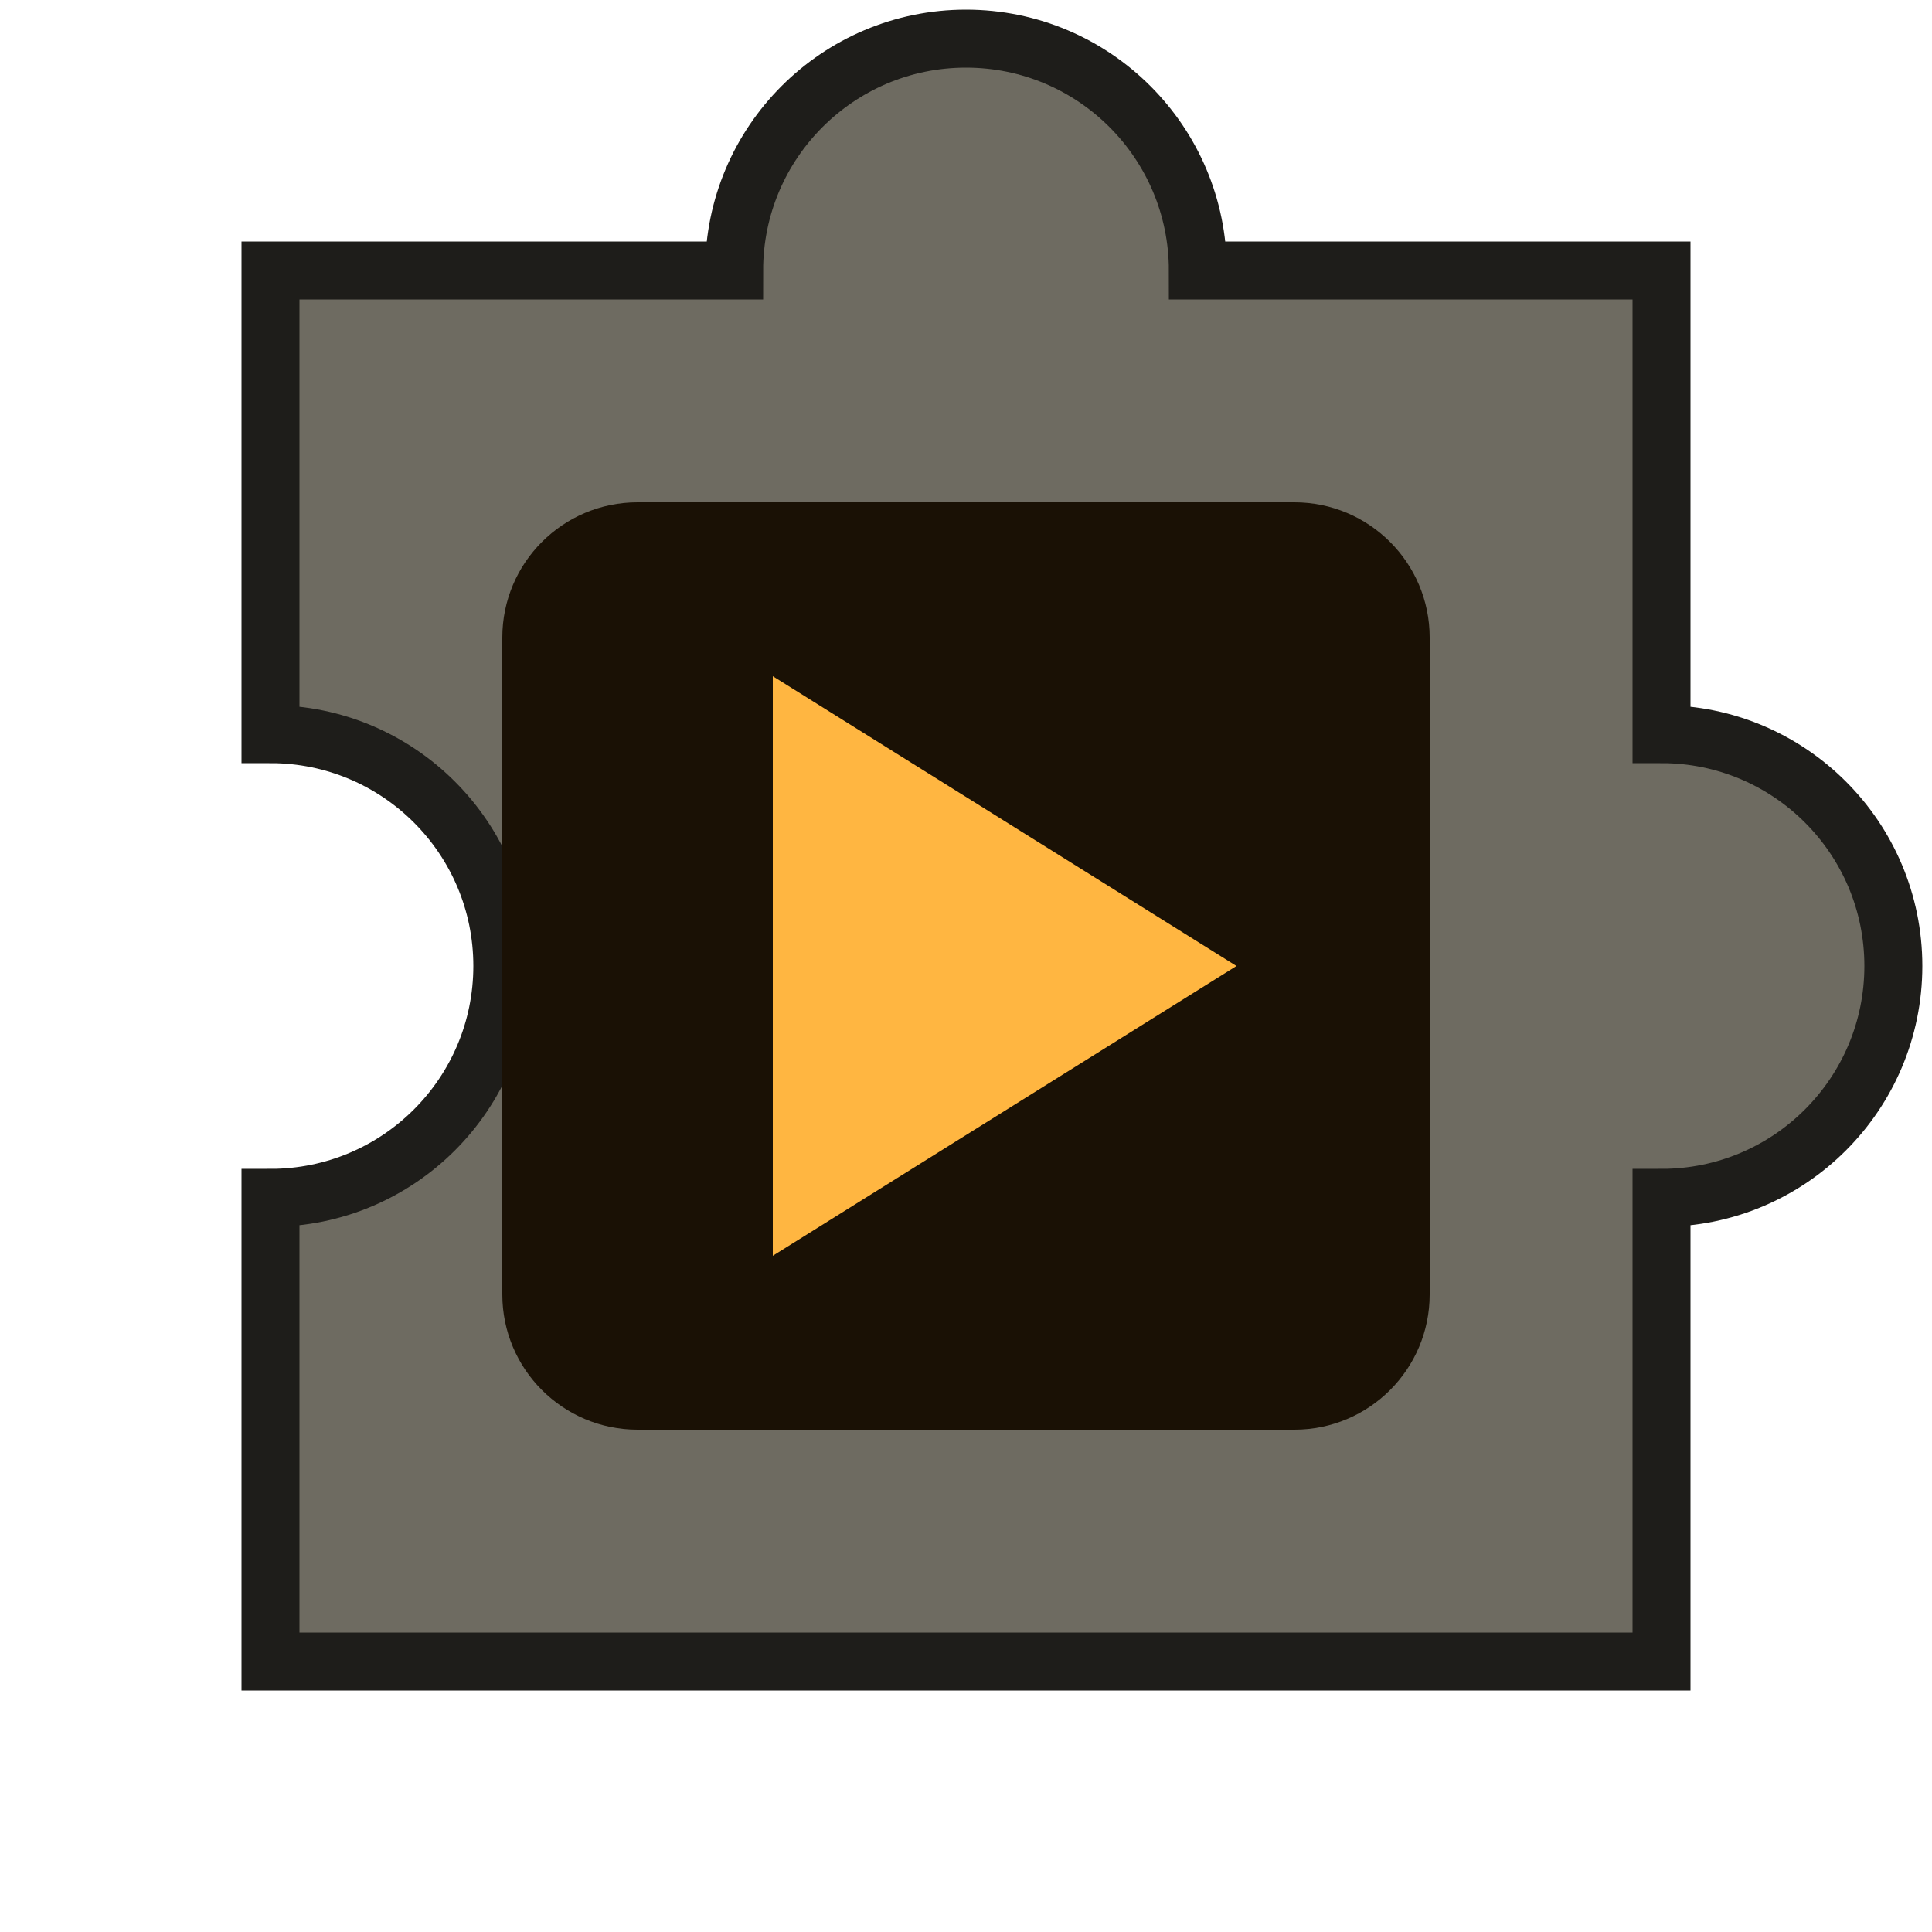
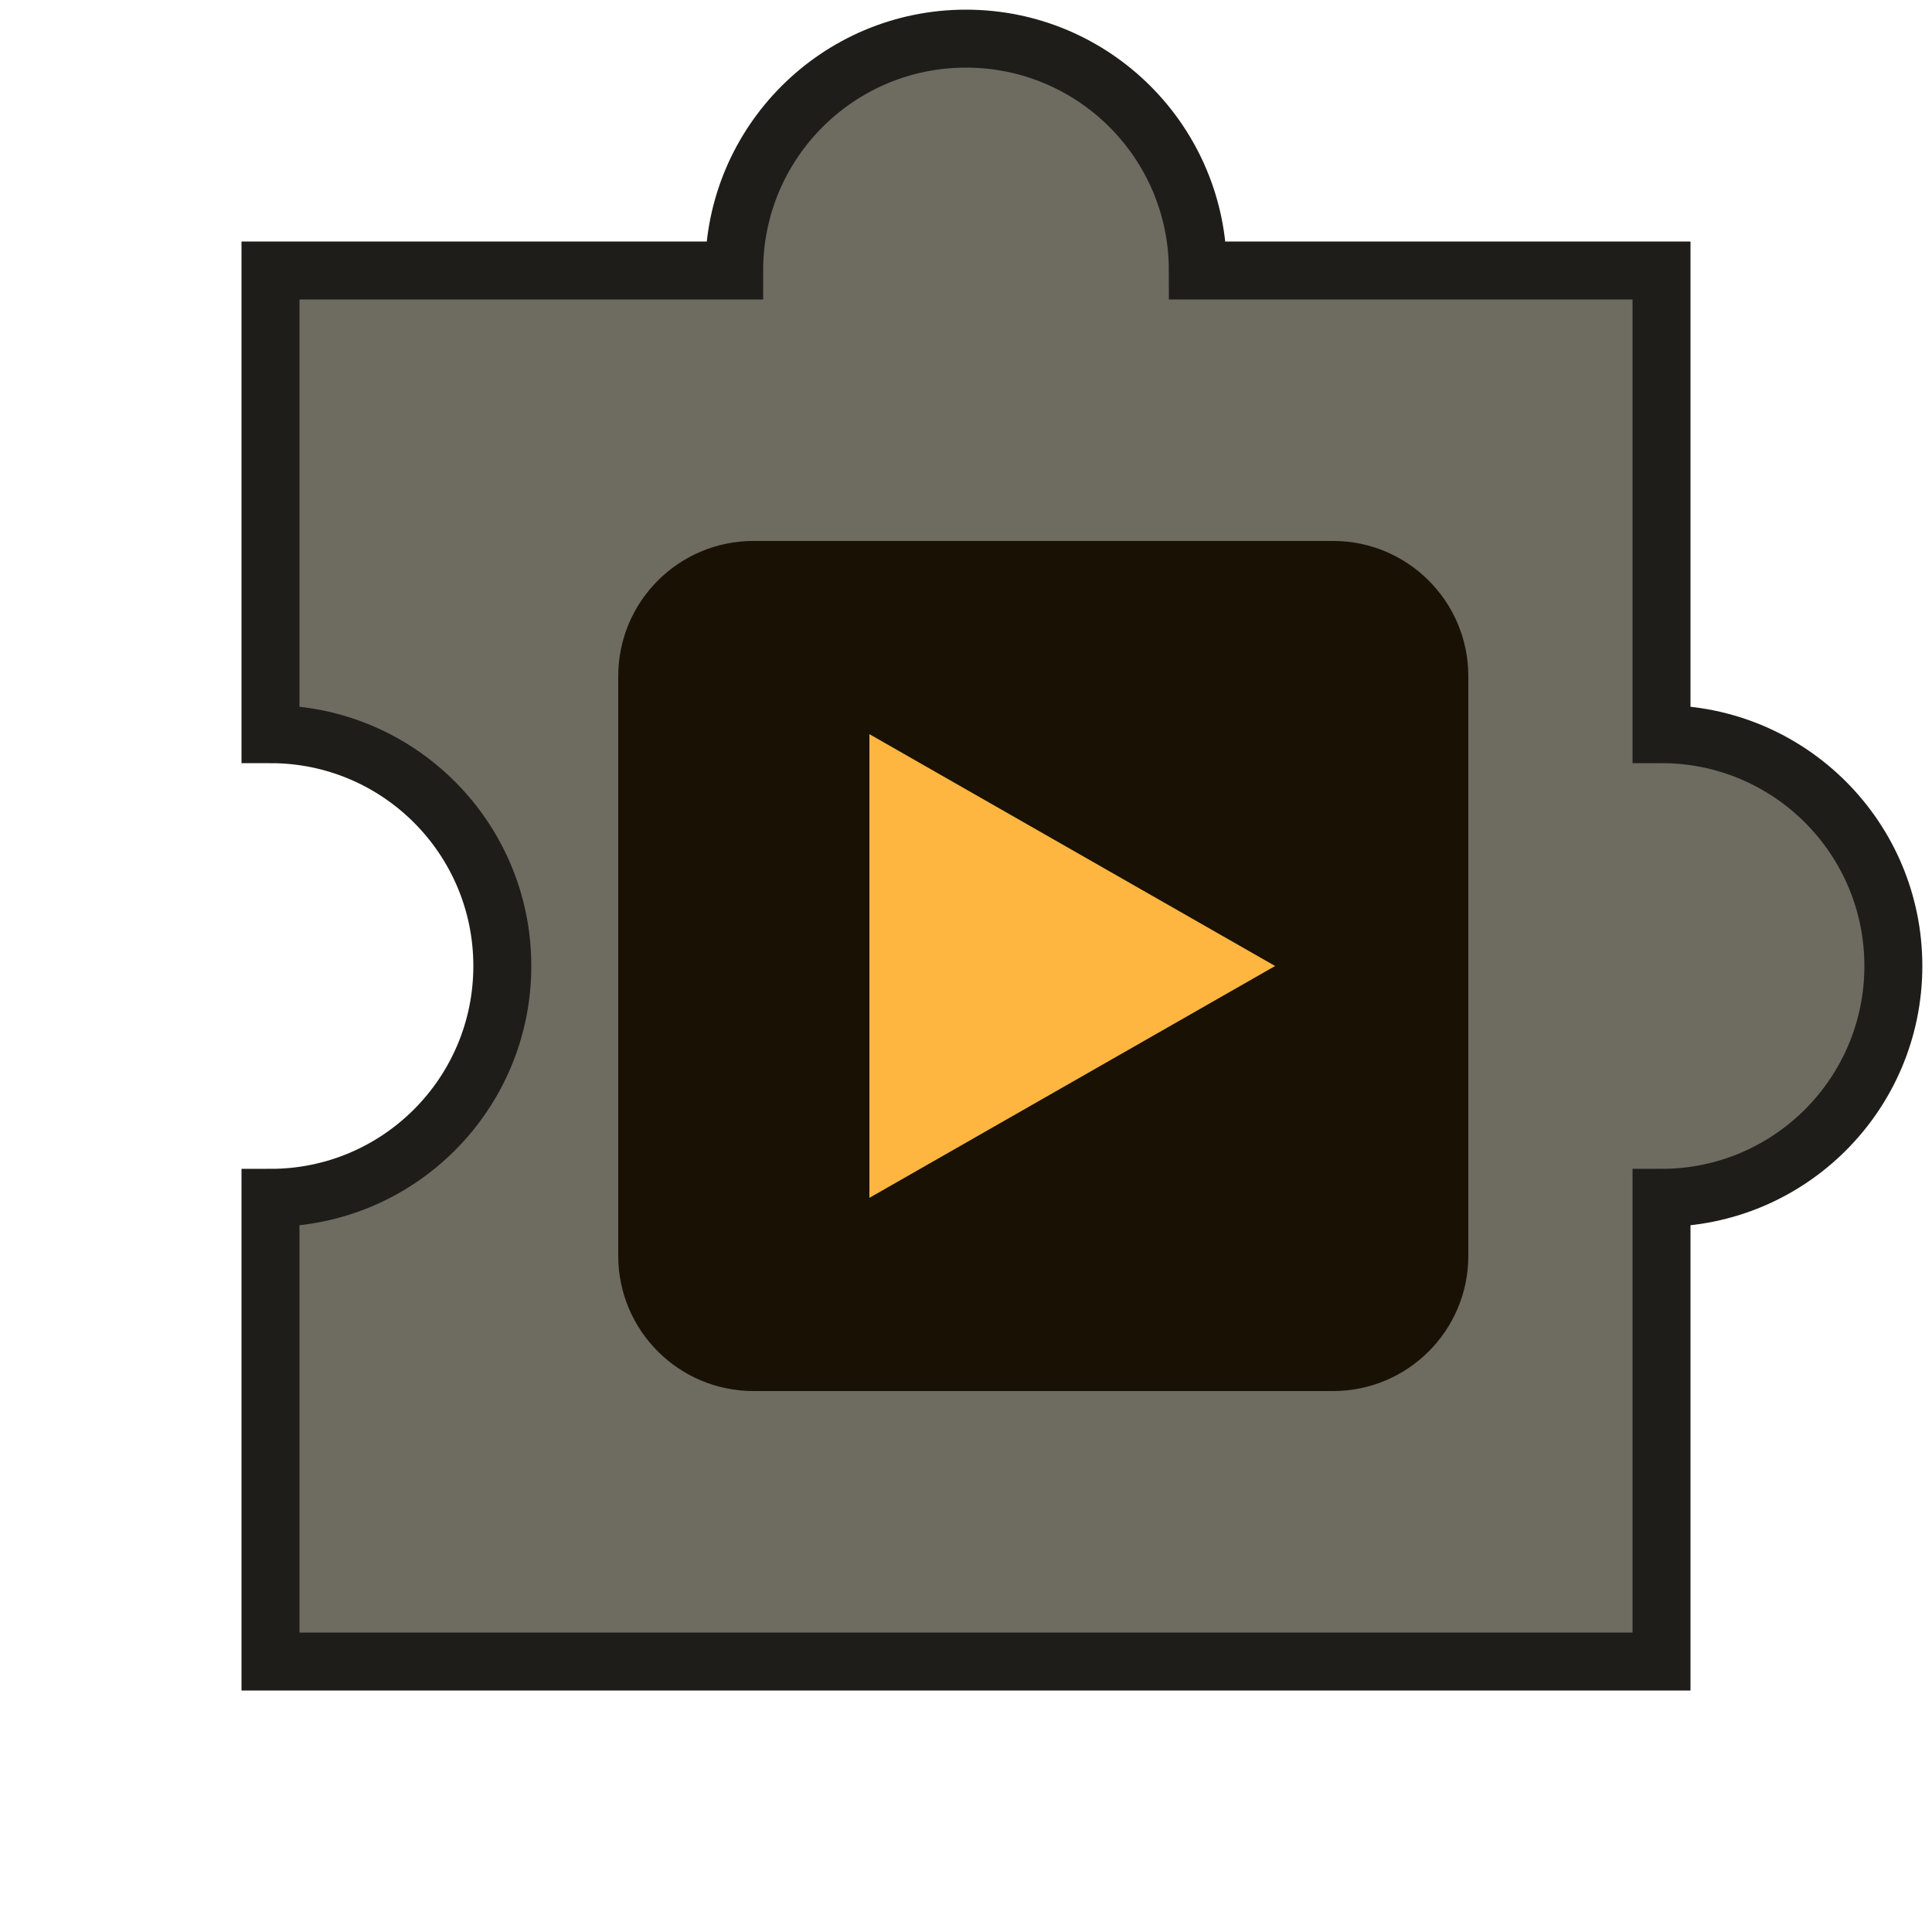
<svg xmlns="http://www.w3.org/2000/svg" viewBox="0 0 100 100" width="64" height="64">
  <path d="M14,14 H38 A12,12 0 1,1 62,14 H86 V38 A12,12 0 1,1 86,62 V86 H14 V62 A12,12 0 1,0 14,38 Z" fill="#6E6B61" stroke="#1E1D1A" stroke-width="3" />
-   <rect x="26" y="26" width="48" height="48" rx="7" fill="#1A1105" />
-   <path d="M40,35 L64,50 L40,65 Z" fill="#FFB641" />
+   <rect x="32" y="28" width="44" height="44" rx="7" fill="#1A1105" />
+   <path d="M45,38 L66,50 L45,62 Z" fill="#FFB641" />
</svg>
